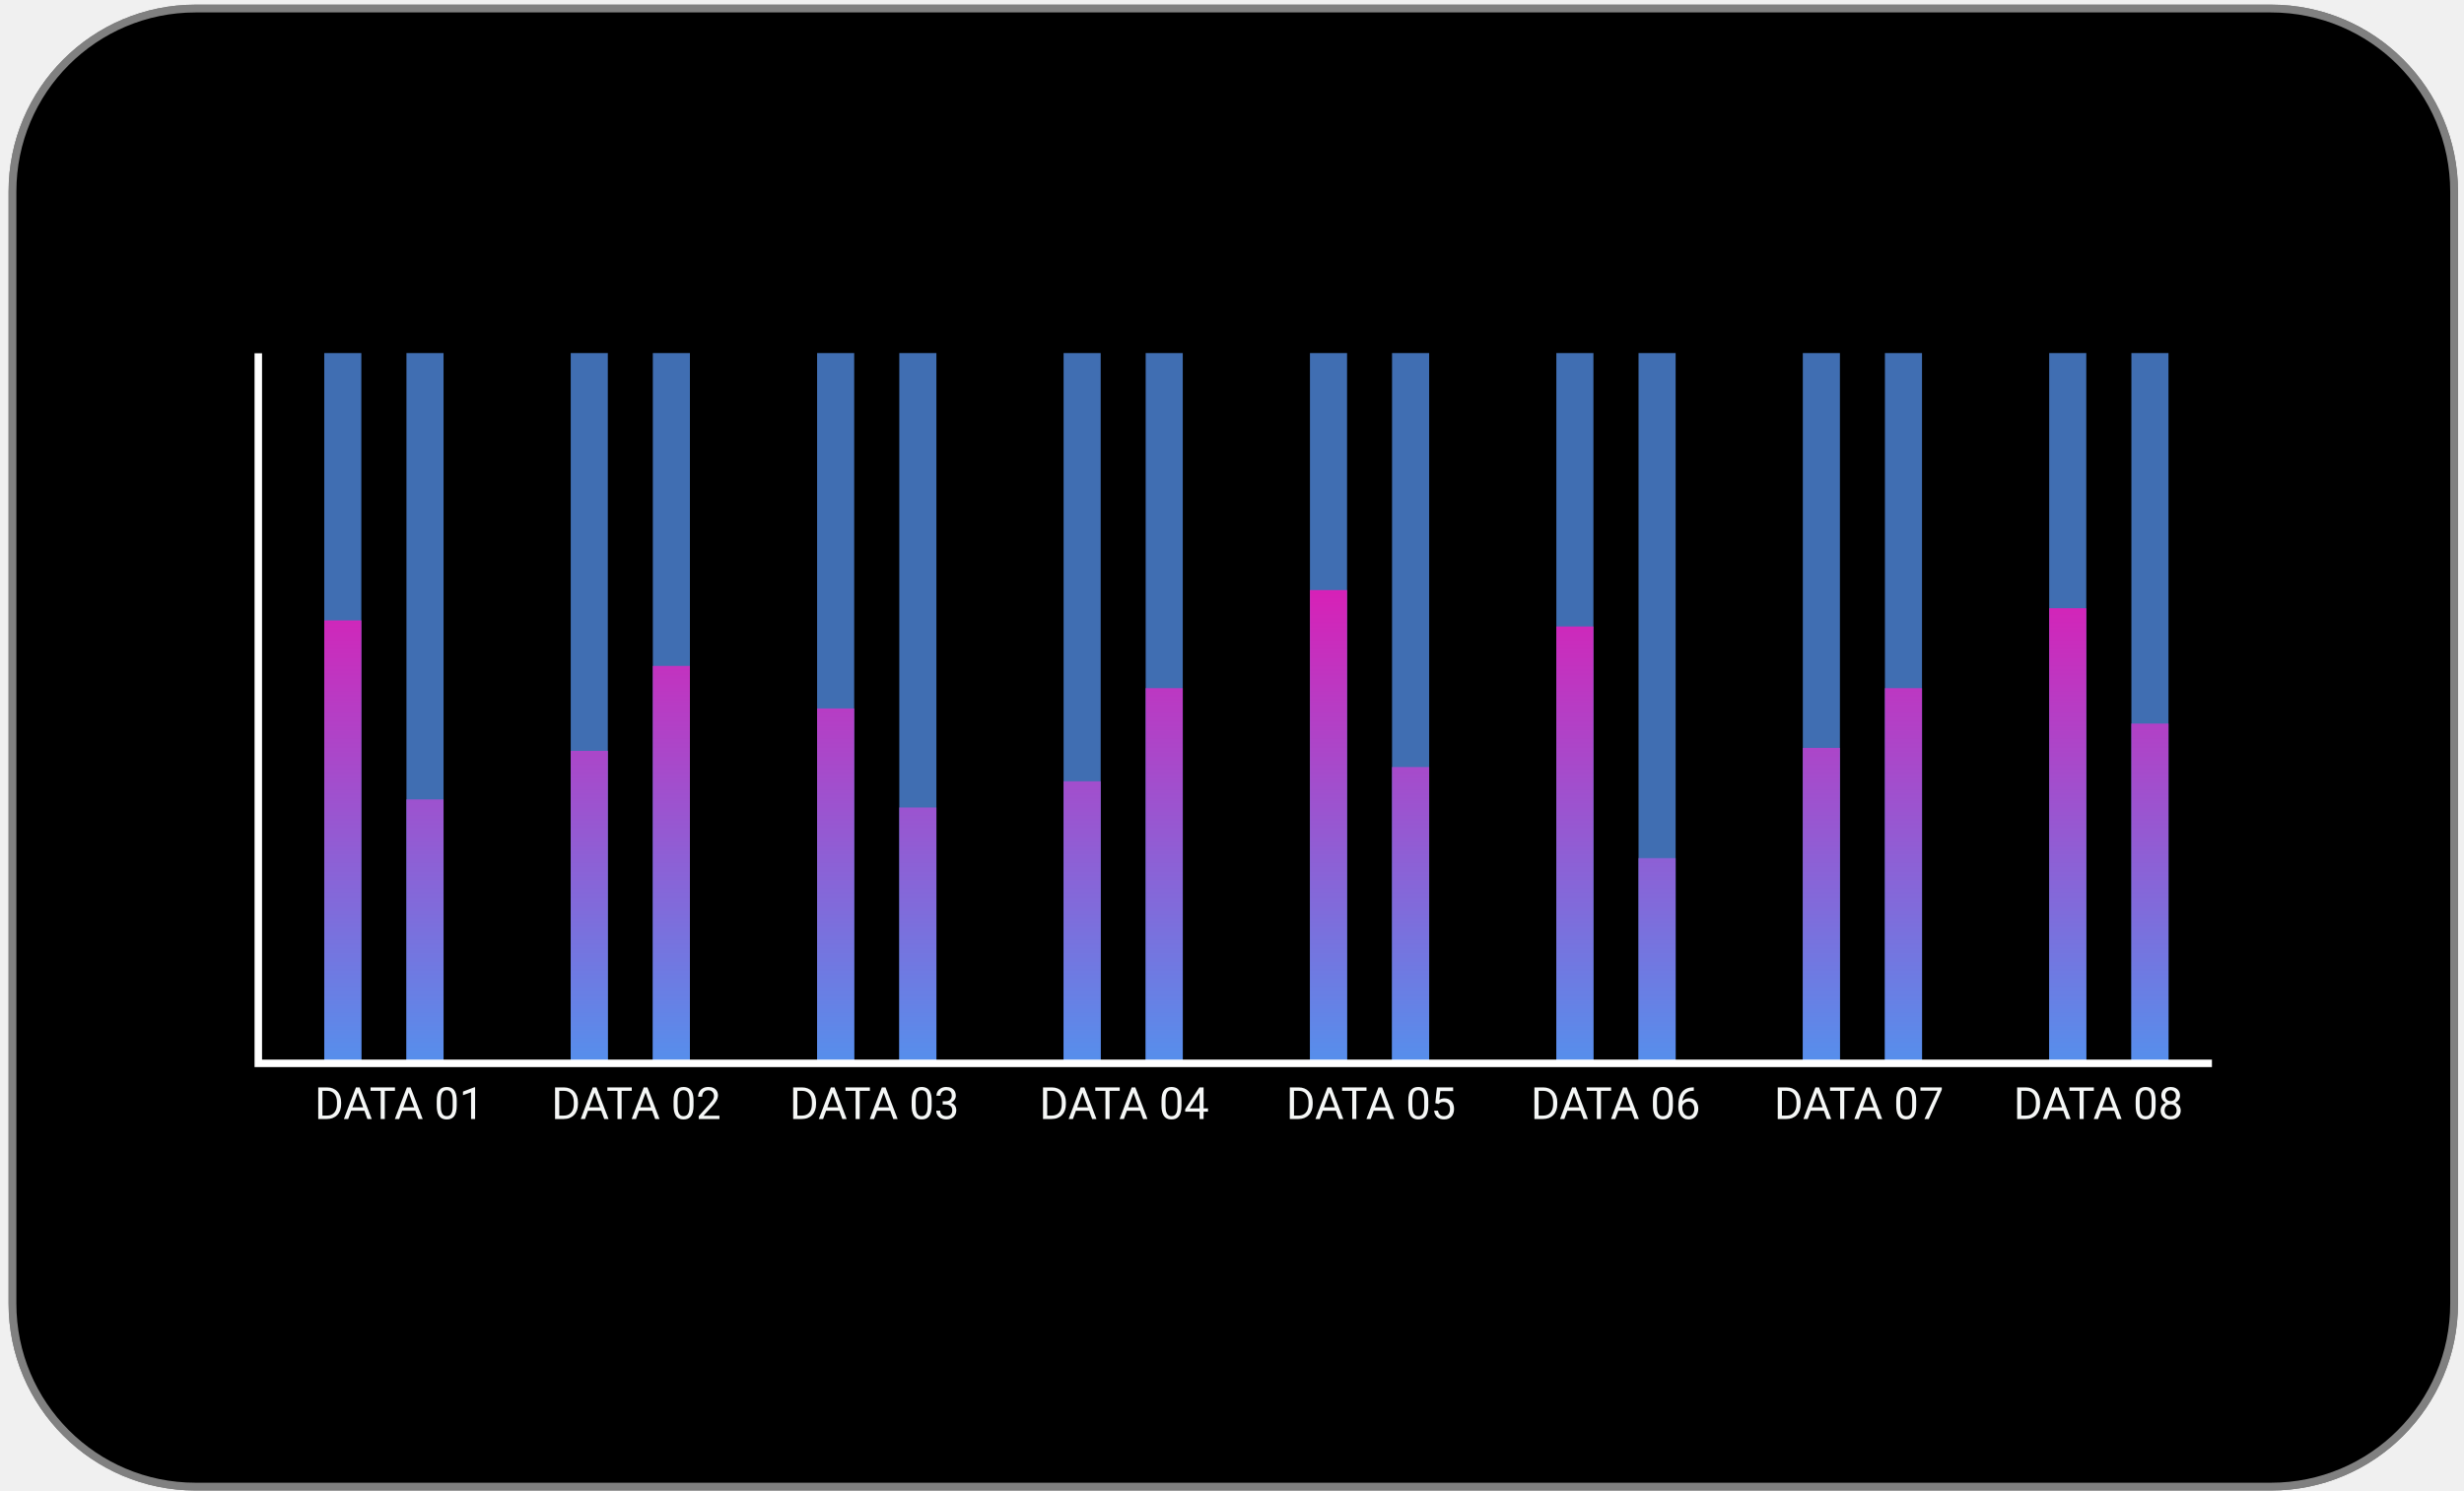
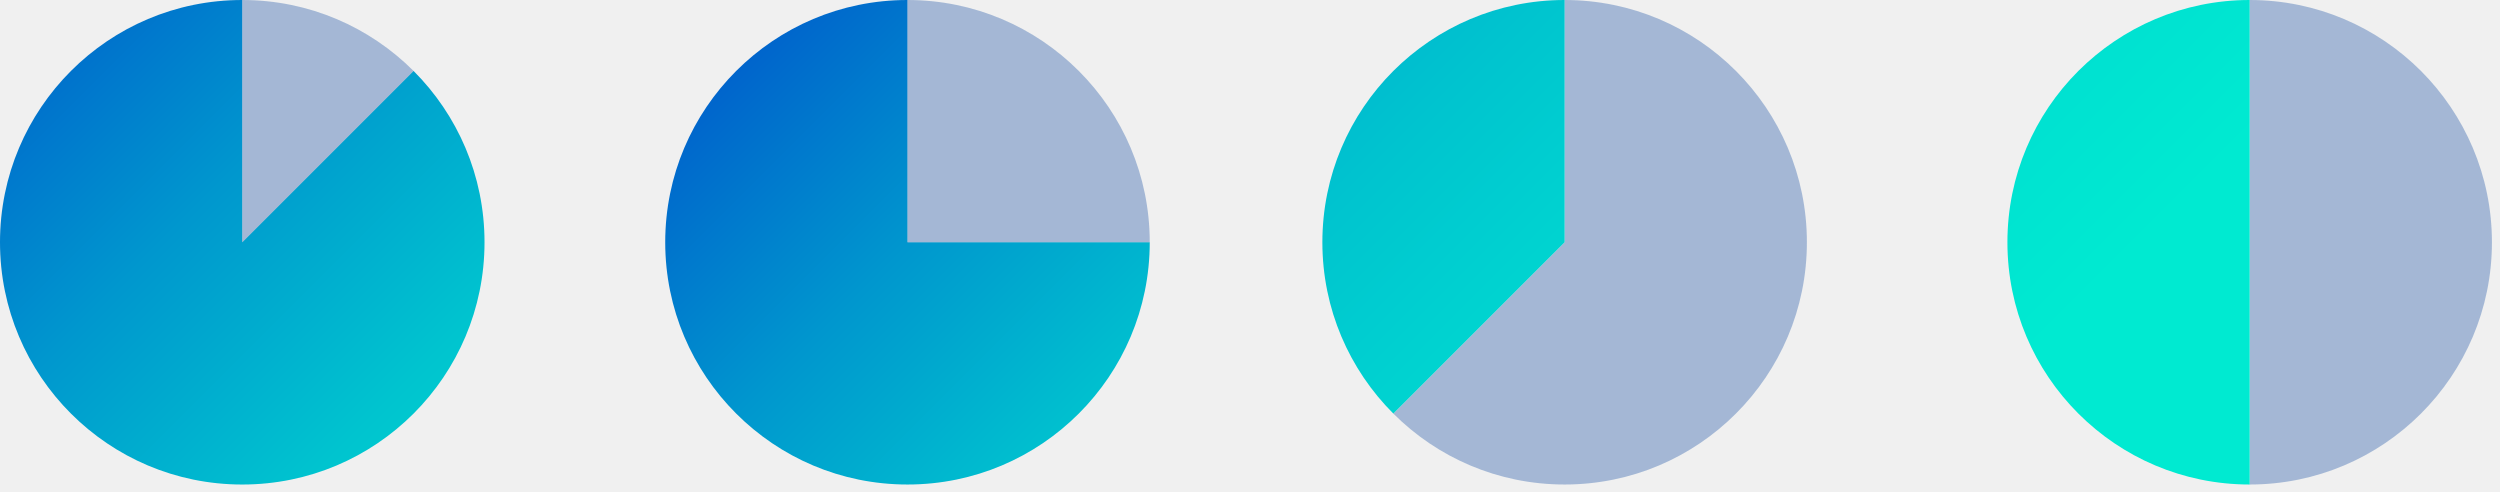
- <svg xmlns="http://www.w3.org/2000/svg" width="195" height="118" viewBox="0 0 195 118" fill="none">
-   <rect x="0.68" y="0.369" width="193.846" height="117.605" rx="14.795" fill="black" />
-   <rect x="0.988" y="0.677" width="193.229" height="116.989" rx="14.487" stroke="white" stroke-opacity="0.5" stroke-width="0.616" />
-   <path d="M28.597 27.946H25.661V84.096H28.597V27.946Z" fill="#406EB2" />
-   <path d="M35.102 27.946H32.166V84.096H35.102V27.946Z" fill="#406EB2" />
-   <path d="M48.103 27.946H45.167V84.096H48.103V27.946Z" fill="#406EB2" />
-   <path d="M54.6 27.946H51.664V84.096H54.6V27.946Z" fill="#406EB2" />
-   <path d="M67.601 27.946H64.665V84.096H67.601V27.946Z" fill="#406EB2" />
-   <path d="M74.106 27.946H71.17V84.096H74.106V27.946Z" fill="#406EB2" />
-   <path d="M87.108 27.946H84.172V84.096H87.108V27.946Z" fill="#406EB2" />
-   <path d="M93.604 27.946H90.668V84.096H93.604V27.946Z" fill="#406EB2" />
-   <path d="M106.606 27.946H103.67V84.096H106.606V27.946Z" fill="#406EB2" />
-   <path d="M113.102 27.946H110.166V84.096H113.102V27.946Z" fill="#406EB2" />
-   <path d="M126.104 27.946H123.168V84.096H126.104V27.946Z" fill="#406EB2" />
-   <path d="M132.609 27.946H129.673V84.096H132.609V27.946Z" fill="#406EB2" />
-   <path d="M145.61 27.946H142.674V84.096H145.61V27.946Z" fill="#406EB2" />
-   <path d="M152.107 27.946H149.171V84.096H152.107V27.946Z" fill="#406EB2" />
-   <path d="M165.108 27.946H162.172V84.096H165.108V27.946Z" fill="#406EB2" />
-   <path d="M171.613 27.946H168.677V84.096H171.613V27.946Z" fill="#406EB2" />
-   <path d="M28.597 49.106H25.661V84.104H28.597V49.106Z" fill="url(#paint0_linear_479_2677)" />
-   <path d="M35.102 63.276H32.166V84.096H35.102V63.276Z" fill="url(#paint1_linear_479_2677)" />
-   <path d="M48.103 59.431H45.167V84.096H48.103V59.431Z" fill="url(#paint2_linear_479_2677)" />
-   <path d="M54.6 52.708H51.664V84.096H54.6V52.708Z" fill="url(#paint3_linear_479_2677)" />
-   <path d="M67.601 56.074H64.665V84.104H67.601V56.074Z" fill="url(#paint4_linear_479_2677)" />
-   <path d="M74.106 63.916H71.17V84.096H74.106V63.916Z" fill="url(#paint5_linear_479_2677)" />
-   <path d="M87.108 61.84H84.172V84.104H87.108V61.84Z" fill="url(#paint6_linear_479_2677)" />
-   <path d="M93.604 54.468H90.668V84.096H93.604V54.468Z" fill="url(#paint7_linear_479_2677)" />
-   <path d="M106.606 46.706H103.67V84.104H106.606V46.706Z" fill="url(#paint8_linear_479_2677)" />
-   <path d="M113.102 60.713H110.166V84.096H113.102V60.713Z" fill="url(#paint9_linear_479_2677)" />
-   <path d="M126.104 49.585H123.168V84.096H126.104V49.585Z" fill="url(#paint10_linear_479_2677)" />
-   <path d="M132.609 67.923H129.673V84.096H132.609V67.923Z" fill="url(#paint11_linear_479_2677)" />
-   <path d="M145.61 59.196H142.674V84.104H145.61V59.196Z" fill="url(#paint12_linear_479_2677)" />
-   <path d="M152.107 54.468H149.171V84.096H152.107V54.468Z" fill="url(#paint13_linear_479_2677)" />
-   <path d="M165.108 48.141H162.172V84.096H165.108V48.141Z" fill="url(#paint14_linear_479_2677)" />
-   <path d="M171.613 57.274H168.677V84.104H171.613V57.274Z" fill="url(#paint15_linear_479_2677)" />
-   <path d="M175.052 84.461H20.145V27.962H20.738V83.869H175.052V84.461Z" fill="white" />
-   <path d="M25.863 88.57H25.341L25.345 88.3H25.863C26.042 88.3 26.191 88.263 26.31 88.189C26.429 88.113 26.518 88.008 26.578 87.873C26.639 87.736 26.669 87.577 26.669 87.395V87.242C26.669 87.099 26.652 86.972 26.617 86.861C26.583 86.749 26.533 86.654 26.466 86.578C26.4 86.5 26.318 86.441 26.222 86.401C26.127 86.361 26.018 86.341 25.894 86.341H25.331V86.069H25.894C26.058 86.069 26.207 86.097 26.343 86.152C26.478 86.206 26.594 86.284 26.691 86.387C26.79 86.489 26.865 86.612 26.918 86.758C26.971 86.902 26.997 87.065 26.997 87.246V87.395C26.997 87.576 26.971 87.739 26.918 87.885C26.865 88.029 26.789 88.152 26.689 88.254C26.591 88.356 26.472 88.434 26.332 88.489C26.194 88.543 26.037 88.57 25.863 88.57ZM25.518 86.069V88.57H25.186V86.069H25.518ZM28.383 86.291L27.555 88.57H27.217L28.17 86.069H28.388L28.383 86.291ZM29.077 88.57L28.247 86.291L28.242 86.069H28.46L29.417 88.57H29.077ZM29.034 87.644V87.916H27.629V87.644H29.034ZM30.453 86.069V88.57H30.126V86.069H30.453ZM31.257 86.069V86.341H29.324V86.069H31.257ZM32.416 86.291L31.588 88.57H31.25L32.203 86.069H32.421L32.416 86.291ZM33.11 88.57L32.28 86.291L32.275 86.069H32.493L33.45 88.57H33.11ZM33.067 87.644V87.916H31.662V87.644H33.067ZM36.145 87.12V87.502C36.145 87.707 36.127 87.88 36.09 88.02C36.053 88.161 36.001 88.275 35.932 88.361C35.863 88.446 35.78 88.509 35.683 88.548C35.587 88.585 35.478 88.604 35.357 88.604C35.26 88.604 35.172 88.592 35.09 88.568C35.009 88.544 34.936 88.506 34.87 88.453C34.806 88.4 34.751 88.33 34.706 88.244C34.66 88.158 34.625 88.054 34.601 87.931C34.577 87.809 34.565 87.665 34.565 87.502V87.12C34.565 86.915 34.583 86.744 34.62 86.605C34.657 86.467 34.711 86.356 34.779 86.272C34.848 86.187 34.931 86.126 35.027 86.09C35.124 86.053 35.233 86.035 35.353 86.035C35.45 86.035 35.54 86.047 35.621 86.071C35.703 86.094 35.777 86.131 35.841 86.183C35.905 86.233 35.959 86.3 36.004 86.385C36.05 86.469 36.085 86.571 36.109 86.693C36.133 86.814 36.145 86.957 36.145 87.12ZM35.825 87.553V87.067C35.825 86.955 35.819 86.856 35.805 86.772C35.792 86.686 35.773 86.612 35.748 86.552C35.723 86.491 35.691 86.442 35.652 86.404C35.614 86.366 35.57 86.339 35.52 86.322C35.471 86.303 35.415 86.294 35.353 86.294C35.278 86.294 35.211 86.308 35.152 86.337C35.094 86.365 35.044 86.409 35.005 86.469C34.965 86.53 34.936 86.61 34.915 86.708C34.895 86.807 34.884 86.926 34.884 87.067V87.553C34.884 87.665 34.891 87.764 34.903 87.85C34.917 87.936 34.937 88.011 34.963 88.074C34.99 88.135 35.022 88.186 35.059 88.227C35.097 88.267 35.141 88.296 35.19 88.316C35.24 88.334 35.296 88.343 35.357 88.343C35.434 88.343 35.503 88.329 35.561 88.299C35.619 88.269 35.668 88.222 35.707 88.16C35.747 88.095 35.777 88.014 35.796 87.914C35.816 87.813 35.825 87.693 35.825 87.553ZM37.598 86.055V88.57H37.28V86.452L36.64 86.686V86.399L37.548 86.055H37.598Z" fill="#F5F7F6" />
-   <path d="M44.605 88.57H44.083L44.087 88.3H44.605C44.784 88.3 44.933 88.263 45.052 88.189C45.171 88.113 45.26 88.008 45.32 87.873C45.38 87.736 45.411 87.577 45.411 87.395V87.242C45.411 87.099 45.394 86.972 45.359 86.861C45.325 86.749 45.275 86.654 45.208 86.578C45.142 86.5 45.06 86.441 44.964 86.401C44.869 86.361 44.76 86.341 44.636 86.341H44.073V86.069H44.636C44.8 86.069 44.949 86.097 45.084 86.152C45.219 86.206 45.336 86.284 45.433 86.387C45.532 86.489 45.607 86.612 45.66 86.758C45.712 86.902 45.739 87.065 45.739 87.246V87.395C45.739 87.576 45.712 87.739 45.66 87.885C45.607 88.029 45.531 88.152 45.431 88.254C45.333 88.356 45.214 88.434 45.074 88.489C44.936 88.543 44.779 88.57 44.605 88.57ZM44.26 86.069V88.57H43.928V86.069H44.26ZM47.125 86.291L46.297 88.57H45.959L46.912 86.069H47.13L47.125 86.291ZM47.819 88.57L46.989 86.291L46.984 86.069H47.202L48.159 88.57H47.819ZM47.776 87.644V87.916H46.371V87.644H47.776ZM49.195 86.069V88.57H48.868V86.069H49.195ZM49.998 86.069V86.341H48.066V86.069H49.998ZM51.158 86.291L50.33 88.57H49.992L50.945 86.069H51.163L51.158 86.291ZM51.852 88.57L51.022 86.291L51.017 86.069H51.235L52.192 88.57H51.852ZM51.809 87.644V87.916H50.404V87.644H51.809ZM54.887 87.12V87.502C54.887 87.707 54.869 87.88 54.832 88.02C54.795 88.161 54.743 88.275 54.674 88.361C54.605 88.446 54.522 88.509 54.425 88.548C54.329 88.585 54.22 88.604 54.099 88.604C54.002 88.604 53.914 88.592 53.832 88.568C53.751 88.544 53.678 88.506 53.612 88.453C53.548 88.4 53.493 88.33 53.447 88.244C53.402 88.158 53.367 88.054 53.343 87.931C53.319 87.809 53.307 87.665 53.307 87.502V87.12C53.307 86.915 53.325 86.744 53.362 86.605C53.399 86.467 53.453 86.356 53.521 86.272C53.59 86.187 53.672 86.126 53.769 86.09C53.866 86.053 53.975 86.035 54.095 86.035C54.192 86.035 54.282 86.047 54.363 86.071C54.446 86.094 54.519 86.131 54.583 86.183C54.647 86.233 54.701 86.3 54.746 86.385C54.792 86.469 54.827 86.571 54.851 86.693C54.875 86.814 54.887 86.957 54.887 87.12ZM54.567 87.553V87.067C54.567 86.955 54.561 86.856 54.547 86.772C54.534 86.686 54.515 86.612 54.49 86.552C54.465 86.491 54.433 86.442 54.394 86.404C54.356 86.366 54.312 86.339 54.262 86.322C54.212 86.303 54.157 86.294 54.095 86.294C54.02 86.294 53.953 86.308 53.894 86.337C53.836 86.365 53.786 86.409 53.746 86.469C53.708 86.53 53.678 86.61 53.657 86.708C53.636 86.807 53.626 86.926 53.626 87.067V87.553C53.626 87.665 53.633 87.764 53.645 87.85C53.659 87.936 53.679 88.011 53.705 88.074C53.731 88.135 53.764 88.186 53.801 88.227C53.839 88.267 53.883 88.296 53.932 88.316C53.982 88.334 54.038 88.343 54.099 88.343C54.176 88.343 54.245 88.329 54.303 88.299C54.361 88.269 54.41 88.222 54.449 88.16C54.489 88.095 54.519 88.014 54.538 87.914C54.558 87.813 54.567 87.693 54.567 87.553ZM56.934 88.309V88.57H55.297V88.342L56.117 87.43C56.218 87.317 56.295 87.222 56.35 87.144C56.406 87.065 56.445 86.995 56.467 86.933C56.49 86.87 56.502 86.806 56.502 86.741C56.502 86.658 56.484 86.584 56.45 86.517C56.417 86.45 56.367 86.396 56.302 86.356C56.237 86.316 56.158 86.296 56.065 86.296C55.954 86.296 55.861 86.318 55.787 86.361C55.714 86.404 55.659 86.463 55.622 86.54C55.585 86.617 55.567 86.705 55.567 86.804H55.249C55.249 86.663 55.28 86.535 55.342 86.418C55.404 86.301 55.495 86.208 55.617 86.14C55.738 86.07 55.888 86.035 56.065 86.035C56.223 86.035 56.358 86.063 56.471 86.119C56.583 86.174 56.669 86.252 56.728 86.353C56.789 86.452 56.819 86.569 56.819 86.703C56.819 86.776 56.807 86.851 56.781 86.926C56.757 87.001 56.724 87.075 56.68 87.15C56.638 87.224 56.588 87.297 56.531 87.369C56.475 87.442 56.414 87.513 56.35 87.582L55.681 88.309H56.934Z" fill="#F5F7F6" />
-   <path d="M63.449 88.57H62.927L62.93 88.3H63.449C63.628 88.3 63.776 88.263 63.895 88.189C64.015 88.113 64.104 88.008 64.163 87.873C64.224 87.736 64.254 87.577 64.254 87.395V87.242C64.254 87.099 64.237 86.972 64.203 86.861C64.169 86.749 64.118 86.654 64.052 86.578C63.985 86.5 63.904 86.441 63.808 86.401C63.713 86.361 63.603 86.341 63.48 86.341H62.916V86.069H63.48C63.644 86.069 63.793 86.097 63.928 86.152C64.063 86.206 64.18 86.284 64.277 86.387C64.375 86.489 64.451 86.612 64.504 86.758C64.556 86.902 64.583 87.065 64.583 87.246V87.395C64.583 87.576 64.556 87.739 64.504 87.885C64.451 88.029 64.375 88.152 64.275 88.254C64.177 88.356 64.058 88.434 63.918 88.489C63.779 88.543 63.623 88.57 63.449 88.57ZM63.104 86.069V88.57H62.772V86.069H63.104ZM65.969 86.291L65.141 88.57H64.802L65.756 86.069H65.974L65.969 86.291ZM66.663 88.57L65.833 86.291L65.828 86.069H66.046L67.003 88.57H66.663ZM66.62 87.644V87.916H65.215V87.644H66.62ZM68.038 86.069V88.57H67.712V86.069H68.038ZM68.842 86.069V86.341H66.91V86.069H68.842ZM70.002 86.291L69.174 88.57H68.835L69.789 86.069H70.007L70.002 86.291ZM70.696 88.57L69.866 86.291L69.861 86.069H70.079L71.036 88.57H70.696ZM70.653 87.644V87.916H69.248V87.644H70.653ZM73.731 87.12V87.502C73.731 87.707 73.712 87.88 73.676 88.02C73.639 88.161 73.586 88.275 73.518 88.361C73.449 88.446 73.366 88.509 73.269 88.548C73.172 88.585 73.064 88.604 72.942 88.604C72.846 88.604 72.757 88.592 72.676 88.568C72.595 88.544 72.522 88.506 72.456 88.453C72.392 88.4 72.337 88.33 72.291 88.244C72.246 88.158 72.211 88.054 72.186 87.931C72.162 87.809 72.15 87.665 72.15 87.502V87.12C72.15 86.915 72.169 86.744 72.205 86.605C72.243 86.467 72.296 86.356 72.365 86.272C72.434 86.187 72.516 86.126 72.612 86.09C72.71 86.053 72.819 86.035 72.939 86.035C73.036 86.035 73.126 86.047 73.207 86.071C73.289 86.094 73.362 86.131 73.427 86.183C73.491 86.233 73.545 86.3 73.59 86.385C73.636 86.469 73.671 86.571 73.695 86.693C73.719 86.814 73.731 86.957 73.731 87.12ZM73.411 87.553V87.067C73.411 86.955 73.404 86.856 73.391 86.772C73.378 86.686 73.359 86.612 73.334 86.552C73.309 86.491 73.277 86.442 73.238 86.404C73.2 86.366 73.156 86.339 73.105 86.322C73.056 86.303 73.001 86.294 72.939 86.294C72.863 86.294 72.796 86.308 72.738 86.337C72.68 86.365 72.63 86.409 72.59 86.469C72.551 86.53 72.522 86.61 72.501 86.708C72.48 86.807 72.47 86.926 72.47 87.067V87.553C72.47 87.665 72.476 87.764 72.489 87.85C72.503 87.936 72.523 88.011 72.549 88.074C72.575 88.135 72.607 88.186 72.645 88.227C72.683 88.267 72.726 88.296 72.776 88.316C72.826 88.334 72.882 88.343 72.942 88.343C73.02 88.343 73.088 88.329 73.147 88.299C73.205 88.269 73.254 88.222 73.293 88.16C73.333 88.095 73.362 88.014 73.382 87.914C73.401 87.813 73.411 87.693 73.411 87.553ZM74.603 87.163H74.83C74.941 87.163 75.033 87.145 75.105 87.108C75.178 87.071 75.232 87.02 75.268 86.956C75.305 86.89 75.323 86.817 75.323 86.736C75.323 86.639 75.307 86.559 75.275 86.493C75.243 86.428 75.195 86.379 75.13 86.346C75.066 86.312 74.985 86.296 74.887 86.296C74.797 86.296 74.718 86.314 74.65 86.349C74.582 86.383 74.529 86.433 74.49 86.497C74.452 86.561 74.433 86.637 74.433 86.724H74.115C74.115 86.597 74.147 86.481 74.212 86.377C74.276 86.272 74.366 86.189 74.481 86.128C74.598 86.066 74.733 86.035 74.887 86.035C75.038 86.035 75.17 86.062 75.283 86.116C75.397 86.168 75.485 86.247 75.548 86.353C75.611 86.457 75.642 86.587 75.642 86.743C75.642 86.805 75.627 86.873 75.598 86.945C75.569 87.016 75.524 87.083 75.462 87.144C75.401 87.206 75.322 87.257 75.225 87.297C75.128 87.336 75.011 87.356 74.875 87.356H74.603V87.163ZM74.603 87.424V87.234H74.875C75.034 87.234 75.165 87.253 75.27 87.29C75.374 87.328 75.456 87.379 75.515 87.442C75.576 87.505 75.618 87.574 75.642 87.649C75.668 87.724 75.68 87.798 75.68 87.873C75.68 87.99 75.66 88.093 75.62 88.184C75.581 88.274 75.526 88.351 75.453 88.414C75.382 88.477 75.299 88.524 75.203 88.556C75.106 88.588 75.002 88.604 74.888 88.604C74.78 88.604 74.677 88.589 74.581 88.558C74.486 88.527 74.402 88.483 74.328 88.424C74.255 88.365 74.198 88.292 74.157 88.206C74.115 88.119 74.095 88.02 74.095 87.909H74.413C74.413 87.996 74.431 88.072 74.469 88.137C74.508 88.203 74.563 88.254 74.634 88.29C74.706 88.326 74.791 88.343 74.888 88.343C74.986 88.343 75.069 88.327 75.139 88.293C75.21 88.259 75.264 88.208 75.302 88.139C75.341 88.07 75.361 87.984 75.361 87.88C75.361 87.775 75.339 87.69 75.295 87.624C75.252 87.556 75.19 87.506 75.11 87.474C75.031 87.441 74.938 87.424 74.83 87.424H74.603Z" fill="#F5F7F6" />
-   <path d="M83.22 88.57H82.698L82.702 88.3H83.22C83.399 88.3 83.548 88.263 83.667 88.189C83.786 88.113 83.875 88.008 83.935 87.873C83.996 87.736 84.026 87.577 84.026 87.395V87.242C84.026 87.099 84.009 86.972 83.975 86.861C83.94 86.749 83.89 86.654 83.823 86.578C83.757 86.5 83.676 86.441 83.579 86.401C83.484 86.361 83.375 86.341 83.251 86.341H82.688V86.069H83.251C83.415 86.069 83.564 86.097 83.7 86.152C83.835 86.206 83.951 86.284 84.048 86.387C84.147 86.489 84.222 86.612 84.275 86.758C84.328 86.902 84.354 87.065 84.354 87.246V87.395C84.354 87.576 84.328 87.739 84.275 87.885C84.222 88.029 84.146 88.152 84.047 88.254C83.948 88.356 83.829 88.434 83.689 88.489C83.551 88.543 83.394 88.57 83.22 88.57ZM82.875 86.069V88.57H82.544V86.069H82.875ZM85.74 86.291L84.912 88.57H84.574L85.527 86.069H85.745L85.74 86.291ZM86.434 88.57L85.605 86.291L85.599 86.069H85.817L86.774 88.57H86.434ZM86.391 87.644V87.916H84.986V87.644H86.391ZM87.81 86.069V88.57H87.484V86.069H87.81ZM88.614 86.069V86.341H86.681V86.069H88.614ZM89.773 86.291L88.945 88.57H88.607L89.56 86.069H89.778L89.773 86.291ZM90.467 88.57L89.638 86.291L89.632 86.069H89.85L90.807 88.57H90.467ZM90.424 87.644V87.916H89.019V87.644H90.424ZM93.502 87.12V87.502C93.502 87.707 93.484 87.88 93.447 88.02C93.41 88.161 93.358 88.275 93.289 88.361C93.221 88.446 93.137 88.509 93.04 88.548C92.944 88.585 92.835 88.604 92.714 88.604C92.618 88.604 92.529 88.592 92.448 88.568C92.366 88.544 92.293 88.506 92.228 88.453C92.163 88.4 92.109 88.33 92.063 88.244C92.017 88.158 91.982 88.054 91.958 87.931C91.934 87.809 91.922 87.665 91.922 87.502V87.12C91.922 86.915 91.94 86.744 91.977 86.605C92.015 86.467 92.068 86.356 92.137 86.272C92.205 86.187 92.288 86.126 92.384 86.09C92.481 86.053 92.59 86.035 92.71 86.035C92.808 86.035 92.897 86.047 92.978 86.071C93.061 86.094 93.134 86.131 93.198 86.183C93.262 86.233 93.317 86.3 93.361 86.385C93.407 86.469 93.442 86.571 93.466 86.693C93.49 86.814 93.502 86.957 93.502 87.12ZM93.183 87.553V87.067C93.183 86.955 93.176 86.856 93.162 86.772C93.15 86.686 93.131 86.612 93.105 86.552C93.08 86.491 93.048 86.442 93.009 86.404C92.971 86.366 92.927 86.339 92.877 86.322C92.828 86.303 92.772 86.294 92.71 86.294C92.635 86.294 92.568 86.308 92.509 86.337C92.451 86.365 92.402 86.409 92.362 86.469C92.323 86.53 92.293 86.61 92.272 86.708C92.252 86.807 92.241 86.926 92.241 87.067V87.553C92.241 87.665 92.248 87.764 92.26 87.85C92.274 87.936 92.294 88.011 92.32 88.074C92.347 88.135 92.379 88.186 92.417 88.227C92.454 88.267 92.498 88.296 92.547 88.316C92.597 88.334 92.653 88.343 92.714 88.343C92.792 88.343 92.86 88.329 92.918 88.299C92.977 88.269 93.025 88.222 93.064 88.16C93.104 88.095 93.134 88.014 93.153 87.914C93.173 87.813 93.183 87.693 93.183 87.553ZM95.601 87.728V87.99H93.794V87.802L94.914 86.069H95.173L94.895 86.571L94.155 87.728H95.601ZM95.252 86.069V88.57H94.935V86.069H95.252Z" fill="#F5F7F6" />
-   <path d="M102.752 88.57H102.23L102.233 88.3H102.752C102.931 88.3 103.079 88.263 103.199 88.189C103.318 88.113 103.407 88.008 103.466 87.873C103.527 87.736 103.558 87.577 103.558 87.395V87.242C103.558 87.099 103.54 86.972 103.506 86.861C103.472 86.749 103.421 86.654 103.355 86.578C103.288 86.5 103.207 86.441 103.111 86.401C103.016 86.361 102.907 86.341 102.783 86.341H102.219V86.069H102.783C102.947 86.069 103.096 86.097 103.231 86.152C103.366 86.206 103.482 86.284 103.58 86.387C103.678 86.489 103.754 86.612 103.807 86.758C103.859 86.902 103.886 87.065 103.886 87.246V87.395C103.886 87.576 103.859 87.739 103.807 87.885C103.754 88.029 103.678 88.152 103.578 88.254C103.48 88.356 103.361 88.434 103.221 88.489C103.082 88.543 102.926 88.57 102.752 88.57ZM102.407 86.069V88.57H102.075V86.069H102.407ZM105.272 86.291L104.444 88.57H104.105L105.059 86.069H105.277L105.272 86.291ZM105.966 88.57L105.136 86.291L105.131 86.069H105.349L106.306 88.57H105.966ZM105.923 87.644V87.916H104.518V87.644H105.923ZM107.341 86.069V88.57H107.015V86.069H107.341ZM108.145 86.069V86.341H106.213V86.069H108.145ZM109.305 86.291L108.477 88.57H108.138L109.092 86.069H109.31L109.305 86.291ZM109.999 88.57L109.169 86.291L109.164 86.069H109.382L110.339 88.57H109.999ZM109.956 87.644V87.916H108.551V87.644H109.956ZM113.034 87.12V87.502C113.034 87.707 113.015 87.88 112.979 88.02C112.942 88.161 112.889 88.275 112.821 88.361C112.752 88.446 112.669 88.509 112.572 88.548C112.475 88.585 112.367 88.604 112.245 88.604C112.149 88.604 112.06 88.592 111.979 88.568C111.898 88.544 111.824 88.506 111.759 88.453C111.695 88.4 111.64 88.33 111.594 88.244C111.548 88.158 111.514 88.054 111.489 87.931C111.465 87.809 111.453 87.665 111.453 87.502V87.12C111.453 86.915 111.472 86.744 111.508 86.605C111.546 86.467 111.599 86.356 111.668 86.272C111.737 86.187 111.819 86.126 111.915 86.09C112.013 86.053 112.122 86.035 112.242 86.035C112.339 86.035 112.428 86.047 112.51 86.071C112.592 86.094 112.665 86.131 112.73 86.183C112.794 86.233 112.848 86.3 112.893 86.385C112.939 86.469 112.974 86.571 112.998 86.693C113.022 86.814 113.034 86.957 113.034 87.12ZM112.714 87.553V87.067C112.714 86.955 112.707 86.856 112.694 86.772C112.681 86.686 112.662 86.612 112.637 86.552C112.612 86.491 112.58 86.442 112.541 86.404C112.503 86.366 112.459 86.339 112.408 86.322C112.359 86.303 112.304 86.294 112.242 86.294C112.166 86.294 112.099 86.308 112.041 86.337C111.982 86.365 111.933 86.409 111.893 86.469C111.854 86.53 111.824 86.61 111.804 86.708C111.783 86.807 111.773 86.926 111.773 87.067V87.553C111.773 87.665 111.779 87.764 111.792 87.85C111.806 87.936 111.826 88.011 111.852 88.074C111.878 88.135 111.91 88.186 111.948 88.227C111.986 88.267 112.029 88.296 112.079 88.316C112.129 88.334 112.185 88.343 112.245 88.343C112.323 88.343 112.391 88.329 112.45 88.299C112.508 88.269 112.557 88.222 112.596 88.16C112.636 88.095 112.665 88.014 112.685 87.914C112.704 87.813 112.714 87.693 112.714 87.553ZM113.844 87.38L113.59 87.314L113.716 86.069H114.999V86.363H113.985L113.91 87.043C113.955 87.017 114.013 86.992 114.083 86.969C114.154 86.946 114.235 86.935 114.327 86.935C114.443 86.935 114.546 86.955 114.638 86.995C114.73 87.034 114.807 87.09 114.871 87.163C114.937 87.237 114.987 87.325 115.021 87.428C115.055 87.531 115.072 87.646 115.072 87.773C115.072 87.893 115.056 88.004 115.023 88.105C114.991 88.205 114.942 88.293 114.877 88.369C114.811 88.444 114.729 88.501 114.629 88.543C114.531 88.584 114.415 88.604 114.281 88.604C114.18 88.604 114.084 88.591 113.994 88.563C113.904 88.535 113.824 88.492 113.753 88.434C113.683 88.376 113.626 88.304 113.582 88.218C113.538 88.131 113.511 88.029 113.499 87.912H113.801C113.815 88.006 113.843 88.085 113.884 88.149C113.925 88.213 113.979 88.262 114.045 88.295C114.113 88.327 114.191 88.343 114.281 88.343C114.356 88.343 114.423 88.33 114.482 88.304C114.54 88.278 114.589 88.24 114.629 88.191C114.669 88.141 114.7 88.082 114.72 88.012C114.742 87.942 114.753 87.864 114.753 87.776C114.753 87.698 114.742 87.624 114.72 87.557C114.699 87.489 114.666 87.43 114.622 87.38C114.58 87.329 114.528 87.29 114.466 87.263C114.404 87.234 114.333 87.22 114.253 87.22C114.147 87.22 114.066 87.234 114.011 87.263C113.957 87.292 113.902 87.331 113.844 87.38Z" fill="#F5F7F6" />
-   <path d="M122.11 88.57H121.588L121.591 88.3H122.11C122.288 88.3 122.437 88.263 122.556 88.189C122.676 88.113 122.765 88.008 122.824 87.873C122.885 87.736 122.915 87.577 122.915 87.395V87.242C122.915 87.099 122.898 86.972 122.864 86.861C122.83 86.749 122.779 86.654 122.713 86.578C122.646 86.5 122.565 86.441 122.469 86.401C122.374 86.361 122.264 86.341 122.141 86.341H121.577V86.069H122.141C122.305 86.069 122.454 86.097 122.589 86.152C122.724 86.206 122.84 86.284 122.938 86.387C123.036 86.489 123.112 86.612 123.164 86.758C123.217 86.902 123.243 87.065 123.243 87.246V87.395C123.243 87.576 123.217 87.739 123.164 87.885C123.112 88.029 123.036 88.152 122.936 88.254C122.838 88.356 122.718 88.434 122.579 88.489C122.44 88.543 122.284 88.57 122.11 88.57ZM121.765 86.069V88.57H121.433V86.069H121.765ZM124.63 86.291L123.802 88.57H123.463L124.417 86.069H124.635L124.63 86.291ZM125.324 88.57L124.494 86.291L124.489 86.069H124.707L125.664 88.57H125.324ZM125.281 87.644V87.916H123.876V87.644H125.281ZM126.699 86.069V88.57H126.373V86.069H126.699ZM127.503 86.069V86.341H125.571V86.069H127.503ZM128.663 86.291L127.835 88.57H127.496L128.45 86.069H128.668L128.663 86.291ZM129.357 88.57L128.527 86.291L128.522 86.069H128.74L129.697 88.57H129.357ZM129.314 87.644V87.916H127.909V87.644H129.314ZM132.392 87.12V87.502C132.392 87.707 132.373 87.88 132.337 88.02C132.3 88.161 132.247 88.275 132.179 88.361C132.11 88.446 132.027 88.509 131.93 88.548C131.833 88.585 131.725 88.604 131.603 88.604C131.507 88.604 131.418 88.592 131.337 88.568C131.256 88.544 131.182 88.506 131.117 88.453C131.053 88.4 130.998 88.33 130.952 88.244C130.906 88.158 130.871 88.054 130.847 87.931C130.823 87.809 130.811 87.665 130.811 87.502V87.12C130.811 86.915 130.83 86.744 130.866 86.605C130.904 86.467 130.957 86.356 131.026 86.272C131.095 86.187 131.177 86.126 131.273 86.09C131.371 86.053 131.479 86.035 131.6 86.035C131.697 86.035 131.786 86.047 131.868 86.071C131.95 86.094 132.023 86.131 132.088 86.183C132.152 86.233 132.206 86.3 132.251 86.385C132.297 86.469 132.331 86.571 132.355 86.693C132.38 86.814 132.392 86.957 132.392 87.12ZM132.072 87.553V87.067C132.072 86.955 132.065 86.856 132.051 86.772C132.039 86.686 132.02 86.612 131.995 86.552C131.97 86.491 131.938 86.442 131.899 86.404C131.861 86.366 131.817 86.339 131.766 86.322C131.717 86.303 131.662 86.294 131.6 86.294C131.524 86.294 131.457 86.308 131.399 86.337C131.34 86.365 131.291 86.409 131.251 86.469C131.212 86.53 131.182 86.61 131.162 86.708C131.141 86.807 131.131 86.926 131.131 87.067V87.553C131.131 87.665 131.137 87.764 131.15 87.85C131.163 87.936 131.183 88.011 131.21 88.074C131.236 88.135 131.268 88.186 131.306 88.227C131.344 88.267 131.387 88.296 131.437 88.316C131.487 88.334 131.542 88.343 131.603 88.343C131.681 88.343 131.749 88.329 131.808 88.299C131.866 88.269 131.915 88.222 131.954 88.16C131.994 88.095 132.023 88.014 132.043 87.914C132.062 87.813 132.072 87.693 132.072 87.553ZM134.02 86.066H134.047V86.335H134.02C133.852 86.335 133.711 86.363 133.597 86.418C133.484 86.472 133.394 86.544 133.328 86.636C133.261 86.727 133.213 86.828 133.183 86.942C133.155 87.055 133.14 87.17 133.14 87.287V87.655C133.14 87.766 133.154 87.864 133.18 87.95C133.206 88.035 133.242 88.106 133.288 88.165C133.334 88.223 133.385 88.267 133.443 88.297C133.501 88.327 133.562 88.342 133.625 88.342C133.698 88.342 133.763 88.328 133.821 88.3C133.878 88.272 133.926 88.232 133.965 88.182C134.005 88.13 134.035 88.07 134.056 88C134.077 87.93 134.087 87.853 134.087 87.77C134.087 87.695 134.078 87.624 134.059 87.555C134.041 87.485 134.013 87.423 133.975 87.369C133.937 87.314 133.89 87.272 133.833 87.241C133.777 87.209 133.71 87.192 133.632 87.192C133.544 87.192 133.461 87.214 133.384 87.258C133.309 87.3 133.246 87.356 133.197 87.426C133.149 87.495 133.122 87.57 133.115 87.651L132.946 87.649C132.962 87.521 132.992 87.412 133.036 87.321C133.08 87.23 133.135 87.155 133.201 87.098C133.267 87.04 133.341 86.997 133.422 86.971C133.505 86.944 133.592 86.93 133.683 86.93C133.808 86.93 133.916 86.953 134.006 87C134.097 87.047 134.171 87.11 134.229 87.189C134.288 87.267 134.331 87.355 134.358 87.454C134.387 87.551 134.401 87.651 134.401 87.754C134.401 87.872 134.385 87.983 134.351 88.086C134.318 88.189 134.268 88.279 134.202 88.357C134.137 88.435 134.056 88.496 133.96 88.539C133.864 88.583 133.752 88.604 133.625 88.604C133.49 88.604 133.372 88.577 133.271 88.522C133.17 88.466 133.087 88.391 133.02 88.299C132.954 88.206 132.904 88.103 132.871 87.99C132.838 87.876 132.821 87.761 132.821 87.644V87.495C132.821 87.319 132.839 87.146 132.874 86.976C132.91 86.807 132.971 86.653 133.058 86.516C133.146 86.378 133.268 86.269 133.424 86.188C133.58 86.106 133.778 86.066 134.02 86.066Z" fill="#F5F7F6" />
-   <path d="M141.366 88.57H140.844L140.848 88.3H141.366C141.545 88.3 141.694 88.263 141.813 88.189C141.932 88.113 142.021 88.008 142.081 87.873C142.142 87.736 142.172 87.577 142.172 87.395V87.242C142.172 87.099 142.155 86.972 142.12 86.861C142.086 86.749 142.036 86.654 141.969 86.578C141.903 86.5 141.822 86.441 141.725 86.401C141.63 86.361 141.521 86.341 141.397 86.341H140.834V86.069H141.397C141.561 86.069 141.711 86.097 141.846 86.152C141.981 86.206 142.097 86.284 142.194 86.387C142.293 86.489 142.368 86.612 142.421 86.758C142.474 86.902 142.5 87.065 142.5 87.246V87.395C142.5 87.576 142.474 87.739 142.421 87.885C142.368 88.029 142.292 88.152 142.193 88.254C142.094 88.356 141.975 88.434 141.835 88.489C141.697 88.543 141.54 88.57 141.366 88.57ZM141.021 86.069V88.57H140.69V86.069H141.021ZM143.886 86.291L143.058 88.57H142.72L143.673 86.069H143.891L143.886 86.291ZM144.58 88.57L143.751 86.291L143.745 86.069H143.963L144.92 88.57H144.58ZM144.537 87.644V87.916H143.132V87.644H144.537ZM145.956 86.069V88.57H145.63V86.069H145.956ZM146.76 86.069V86.341H144.827V86.069H146.76ZM147.919 86.291L147.091 88.57H146.753L147.706 86.069H147.924L147.919 86.291ZM148.613 88.57L147.783 86.291L147.778 86.069H147.996L148.953 88.57H148.613ZM148.57 87.644V87.916H147.165V87.644H148.57ZM151.648 87.12V87.502C151.648 87.707 151.63 87.88 151.593 88.02C151.557 88.161 151.504 88.275 151.435 88.361C151.366 88.446 151.283 88.509 151.186 88.548C151.09 88.585 150.981 88.604 150.86 88.604C150.764 88.604 150.675 88.592 150.594 88.568C150.512 88.544 150.439 88.506 150.374 88.453C150.31 88.4 150.255 88.33 150.209 88.244C150.163 88.158 150.128 88.054 150.104 87.931C150.08 87.809 150.068 87.665 150.068 87.502V87.12C150.068 86.915 150.086 86.744 150.123 86.605C150.161 86.467 150.214 86.356 150.283 86.272C150.351 86.187 150.434 86.126 150.53 86.09C150.627 86.053 150.736 86.035 150.856 86.035C150.954 86.035 151.043 86.047 151.124 86.071C151.207 86.094 151.28 86.131 151.344 86.183C151.408 86.233 151.463 86.3 151.507 86.385C151.553 86.469 151.588 86.571 151.612 86.693C151.636 86.814 151.648 86.957 151.648 87.12ZM151.329 87.553V87.067C151.329 86.955 151.322 86.856 151.308 86.772C151.295 86.686 151.277 86.612 151.251 86.552C151.226 86.491 151.194 86.442 151.155 86.404C151.117 86.366 151.073 86.339 151.023 86.322C150.974 86.303 150.918 86.294 150.856 86.294C150.781 86.294 150.714 86.308 150.655 86.337C150.597 86.365 150.548 86.409 150.508 86.469C150.469 86.53 150.439 86.61 150.418 86.708C150.398 86.807 150.387 86.926 150.387 87.067V87.553C150.387 87.665 150.394 87.764 150.406 87.85C150.42 87.936 150.44 88.011 150.466 88.074C150.493 88.135 150.525 88.186 150.563 88.227C150.6 88.267 150.644 88.296 150.693 88.316C150.744 88.334 150.799 88.343 150.86 88.343C150.938 88.343 151.006 88.329 151.064 88.299C151.123 88.269 151.171 88.222 151.21 88.16C151.25 88.095 151.28 88.014 151.299 87.914C151.319 87.813 151.329 87.693 151.329 87.553ZM153.673 86.069V86.248L152.637 88.57H152.303L153.337 86.33H151.983V86.069H153.673Z" fill="#F5F7F6" />
-   <path d="M160.313 88.57H159.791L159.795 88.3H160.313C160.492 88.3 160.641 88.263 160.76 88.189C160.879 88.113 160.968 88.008 161.028 87.873C161.089 87.736 161.119 87.577 161.119 87.395V87.242C161.119 87.099 161.102 86.972 161.067 86.861C161.033 86.749 160.983 86.654 160.916 86.578C160.85 86.5 160.769 86.441 160.672 86.401C160.577 86.361 160.468 86.341 160.344 86.341H159.781V86.069H160.344C160.508 86.069 160.658 86.097 160.793 86.152C160.928 86.206 161.044 86.284 161.141 86.387C161.24 86.489 161.315 86.612 161.368 86.758C161.421 86.902 161.447 87.065 161.447 87.246V87.395C161.447 87.576 161.421 87.739 161.368 87.885C161.315 88.029 161.239 88.152 161.14 88.254C161.041 88.356 160.922 88.434 160.782 88.489C160.644 88.543 160.488 88.57 160.313 88.57ZM159.968 86.069V88.57H159.637V86.069H159.968ZM162.833 86.291L162.005 88.57H161.667L162.62 86.069H162.838L162.833 86.291ZM163.527 88.57L162.698 86.291L162.692 86.069H162.911L163.867 88.57H163.527ZM163.484 87.644V87.916H162.079V87.644H163.484ZM164.903 86.069V88.57H164.577V86.069H164.903ZM165.707 86.069V86.341H163.774V86.069H165.707ZM166.866 86.291L166.038 88.57H165.7L166.653 86.069H166.871L166.866 86.291ZM167.56 88.57L166.731 86.291L166.725 86.069H166.943L167.9 88.57H167.56ZM167.517 87.644V87.916H166.112V87.644H167.517ZM170.595 87.12V87.502C170.595 87.707 170.577 87.88 170.54 88.02C170.504 88.161 170.451 88.275 170.382 88.361C170.313 88.446 170.23 88.509 170.133 88.548C170.037 88.585 169.928 88.604 169.807 88.604C169.711 88.604 169.622 88.592 169.541 88.568C169.459 88.544 169.386 88.506 169.321 88.453C169.257 88.4 169.202 88.33 169.156 88.244C169.11 88.158 169.075 88.054 169.051 87.931C169.027 87.809 169.015 87.665 169.015 87.502V87.12C169.015 86.915 169.033 86.744 169.07 86.605C169.108 86.467 169.161 86.356 169.23 86.272C169.298 86.187 169.381 86.126 169.477 86.09C169.574 86.053 169.683 86.035 169.803 86.035C169.901 86.035 169.99 86.047 170.071 86.071C170.154 86.094 170.227 86.131 170.291 86.183C170.355 86.233 170.41 86.3 170.454 86.385C170.5 86.469 170.535 86.571 170.559 86.693C170.583 86.814 170.595 86.957 170.595 87.12ZM170.276 87.553V87.067C170.276 86.955 170.269 86.856 170.255 86.772C170.242 86.686 170.224 86.612 170.198 86.552C170.173 86.491 170.141 86.442 170.102 86.404C170.064 86.366 170.02 86.339 169.97 86.322C169.921 86.303 169.865 86.294 169.803 86.294C169.728 86.294 169.661 86.308 169.602 86.337C169.544 86.365 169.495 86.409 169.455 86.469C169.416 86.53 169.386 86.61 169.365 86.708C169.345 86.807 169.334 86.926 169.334 87.067V87.553C169.334 87.665 169.341 87.764 169.353 87.85C169.367 87.936 169.387 88.011 169.413 88.074C169.44 88.135 169.472 88.186 169.51 88.227C169.547 88.267 169.591 88.296 169.64 88.316C169.691 88.334 169.746 88.343 169.807 88.343C169.885 88.343 169.953 88.329 170.011 88.299C170.07 88.269 170.118 88.222 170.157 88.16C170.197 88.095 170.227 88.014 170.246 87.914C170.266 87.813 170.276 87.693 170.276 87.553ZM172.581 87.893C172.581 88.046 172.545 88.175 172.474 88.281C172.404 88.387 172.309 88.467 172.189 88.522C172.07 88.577 171.935 88.604 171.785 88.604C171.635 88.604 171.5 88.577 171.38 88.522C171.26 88.467 171.165 88.387 171.095 88.281C171.025 88.175 170.99 88.046 170.99 87.893C170.99 87.794 171.009 87.703 171.047 87.62C171.086 87.537 171.14 87.464 171.21 87.402C171.281 87.34 171.365 87.293 171.461 87.26C171.558 87.225 171.665 87.208 171.782 87.208C171.935 87.208 172.072 87.238 172.193 87.297C172.313 87.356 172.407 87.436 172.476 87.54C172.546 87.643 172.581 87.76 172.581 87.893ZM172.261 87.886C172.261 87.794 172.241 87.712 172.201 87.641C172.161 87.569 172.105 87.513 172.033 87.472C171.961 87.432 171.877 87.412 171.782 87.412C171.685 87.412 171.601 87.432 171.53 87.472C171.46 87.513 171.405 87.569 171.366 87.641C171.327 87.712 171.308 87.794 171.308 87.886C171.308 87.983 171.327 88.065 171.365 88.134C171.404 88.201 171.459 88.254 171.53 88.29C171.602 88.326 171.687 88.343 171.785 88.343C171.884 88.343 171.969 88.326 172.04 88.29C172.111 88.254 172.165 88.201 172.203 88.134C172.242 88.065 172.261 87.983 172.261 87.886ZM172.522 86.72C172.522 86.842 172.49 86.951 172.426 87.048C172.362 87.146 172.274 87.222 172.163 87.278C172.052 87.335 171.926 87.363 171.785 87.363C171.642 87.363 171.515 87.335 171.402 87.278C171.291 87.222 171.204 87.146 171.141 87.048C171.078 86.951 171.047 86.842 171.047 86.72C171.047 86.575 171.078 86.451 171.141 86.349C171.205 86.247 171.293 86.169 171.404 86.116C171.515 86.062 171.642 86.035 171.784 86.035C171.927 86.035 172.054 86.062 172.165 86.116C172.276 86.169 172.363 86.247 172.426 86.349C172.49 86.451 172.522 86.575 172.522 86.72ZM172.205 86.725C172.205 86.642 172.187 86.568 172.151 86.504C172.116 86.44 172.067 86.389 172.004 86.353C171.941 86.315 171.867 86.296 171.784 86.296C171.7 86.296 171.627 86.314 171.564 86.349C171.502 86.383 171.453 86.433 171.418 86.497C171.384 86.561 171.366 86.637 171.366 86.725C171.366 86.811 171.384 86.886 171.418 86.95C171.453 87.014 171.503 87.064 171.566 87.1C171.629 87.135 171.702 87.153 171.785 87.153C171.869 87.153 171.942 87.135 172.004 87.1C172.067 87.064 172.116 87.014 172.151 86.95C172.187 86.886 172.205 86.811 172.205 86.725Z" fill="#F5F7F6" />
+ <svg xmlns="http://www.w3.org/2000/svg" width="234" height="46" viewBox="0 0 234 46" fill="none">
+   <path d="M38.71 6.641L22.675 22.676V0C16.413 0 10.746 2.536 6.641 6.641C2.535 10.747 0 16.413 0 22.676C0 28.939 2.535 34.605 6.641 38.711C10.746 42.816 16.413 45.352 22.675 45.352C28.938 45.352 34.605 42.816 38.71 38.711C42.816 34.605 45.351 28.939 45.351 22.676C45.351 16.413 42.816 10.747 38.71 6.641Z" fill="url(#paint0_linear_479_3018)" />
+   <path opacity="0.43" d="M22.675 22.675L38.71 6.641C34.604 2.535 28.938 0 22.675 0V22.675Z" fill="#406EB2" />
+   <path d="M84.941 22.675V0C78.678 0 73.012 2.535 68.906 6.641C64.8 10.746 62.265 16.413 62.265 22.675C62.265 28.938 64.8 34.605 68.906 38.71C73.012 42.816 78.678 45.351 84.941 45.351C91.203 45.351 96.87 42.816 100.975 38.71C105.081 34.605 107.616 28.938 107.616 22.675H84.941V22.675Z" fill="url(#paint1_linear_479_3018)" />
+   <path opacity="0.43" d="M84.941 0V22.675H107.616C107.616 16.413 105.081 10.746 100.975 6.641C96.87 2.535 91.203 0 84.941 0Z" fill="#406EB2" />
+   <path opacity="0.43" d="M226.604 6.641C222.498 2.535 216.832 0 210.569 0V22.675V45.351C216.832 45.351 222.498 42.816 226.604 38.71C230.709 34.605 233.245 28.938 233.245 22.675C233.245 16.413 230.7 10.746 226.604 6.641Z" fill="#406EB2" />
+   <path d="M194.534 6.641C190.429 10.746 187.894 16.413 187.894 22.675C187.894 28.938 190.429 34.605 194.534 38.71C198.64 42.816 204.307 45.351 210.569 45.351V22.675V0C204.307 0 198.64 2.545 194.534 6.641Z" fill="url(#paint2_linear_479_3018)" />
+   <path opacity="0.43" d="M162.484 6.641C158.378 2.535 152.712 0 146.449 0V22.675L130.415 38.71C134.52 42.816 140.187 45.351 146.449 45.351C152.712 45.351 158.378 42.816 162.484 38.71C166.59 34.605 169.125 28.938 169.125 22.675C169.125 16.413 166.59 10.746 162.484 6.641Z" fill="#406EB2" />
+   <path d="M130.415 6.641C126.309 10.746 123.774 16.413 123.774 22.675C123.774 28.938 126.309 34.605 130.415 38.71L146.449 22.675V0C140.187 0 134.52 2.545 130.415 6.641Z" fill="url(#paint3_linear_479_3018)" />
  <defs>
-     <linearGradient id="paint0_linear_479_2677" x1="27.131" y1="97.636" x2="27.131" y2="37.761" gradientUnits="userSpaceOnUse">
-       <stop stop-color="#27B7FF" />
-       <stop offset="0.99" stop-color="#F408AB" />
+     <linearGradient id="paint0_linear_479_3018" x1="59.078" y1="59.081" x2="-3.569" y2="-3.566" gradientUnits="userSpaceOnUse">
+       <stop stop-color="#00EAD1" />
+       <stop offset="0.129" stop-color="#00E0D1" />
+       <stop offset="0.352" stop-color="#00C4CF" />
+       <stop offset="0.641" stop-color="#0097CE" />
+       <stop offset="0.982" stop-color="#0058CB" />
+       <stop offset="1" stop-color="#0055CB" />
    </linearGradient>
-     <linearGradient id="paint1_linear_479_2677" x1="33.632" y1="97.636" x2="33.632" y2="37.761" gradientUnits="userSpaceOnUse">
-       <stop stop-color="#27B7FF" />
-       <stop offset="0.99" stop-color="#F408AB" />
+     <linearGradient id="paint1_linear_479_3018" x1="121.209" y1="63.642" x2="61.343" y2="3.776" gradientUnits="userSpaceOnUse">
+       <stop stop-color="#00EAD1" />
+       <stop offset="0.129" stop-color="#00E0D1" />
+       <stop offset="0.352" stop-color="#00C4CF" />
+       <stop offset="0.641" stop-color="#0097CE" />
+       <stop offset="0.982" stop-color="#0058CB" />
+       <stop offset="1" stop-color="#0055CB" />
    </linearGradient>
-     <linearGradient id="paint2_linear_479_2677" x1="46.633" y1="97.636" x2="46.633" y2="37.761" gradientUnits="userSpaceOnUse">
-       <stop stop-color="#27B7FF" />
-       <stop offset="0.99" stop-color="#F408AB" />
+     <linearGradient id="paint2_linear_479_3018" x1="203.242" y1="20.051" x2="104.809" y2="-78.382" gradientUnits="userSpaceOnUse">
+       <stop stop-color="#00EAD1" />
+       <stop offset="0.129" stop-color="#00E0D1" />
+       <stop offset="0.352" stop-color="#00C4CF" />
+       <stop offset="0.641" stop-color="#0097CE" />
+       <stop offset="0.982" stop-color="#0058CB" />
+       <stop offset="1" stop-color="#0055CB" />
    </linearGradient>
-     <linearGradient id="paint3_linear_479_2677" x1="53.133" y1="97.636" x2="53.133" y2="37.761" gradientUnits="userSpaceOnUse">
-       <stop stop-color="#27B7FF" />
-       <stop offset="0.99" stop-color="#F408AB" />
-     </linearGradient>
-     <linearGradient id="paint4_linear_479_2677" x1="66.135" y1="97.636" x2="66.135" y2="37.761" gradientUnits="userSpaceOnUse">
-       <stop stop-color="#27B7FF" />
-       <stop offset="0.99" stop-color="#F408AB" />
-     </linearGradient>
-     <linearGradient id="paint5_linear_479_2677" x1="72.635" y1="97.636" x2="72.635" y2="37.761" gradientUnits="userSpaceOnUse">
-       <stop stop-color="#27B7FF" />
-       <stop offset="0.99" stop-color="#F408AB" />
-     </linearGradient>
-     <linearGradient id="paint6_linear_479_2677" x1="85.636" y1="97.636" x2="85.636" y2="37.761" gradientUnits="userSpaceOnUse">
-       <stop stop-color="#27B7FF" />
-       <stop offset="0.99" stop-color="#F408AB" />
-     </linearGradient>
-     <linearGradient id="paint7_linear_479_2677" x1="92.137" y1="97.636" x2="92.137" y2="37.761" gradientUnits="userSpaceOnUse">
-       <stop stop-color="#27B7FF" />
-       <stop offset="0.99" stop-color="#F408AB" />
-     </linearGradient>
-     <linearGradient id="paint8_linear_479_2677" x1="105.138" y1="97.636" x2="105.138" y2="37.761" gradientUnits="userSpaceOnUse">
-       <stop stop-color="#27B7FF" />
-       <stop offset="0.99" stop-color="#F408AB" />
-     </linearGradient>
-     <linearGradient id="paint9_linear_479_2677" x1="111.638" y1="97.636" x2="111.638" y2="37.761" gradientUnits="userSpaceOnUse">
-       <stop stop-color="#27B7FF" />
-       <stop offset="0.99" stop-color="#F408AB" />
-     </linearGradient>
-     <linearGradient id="paint10_linear_479_2677" x1="124.64" y1="97.636" x2="124.64" y2="37.761" gradientUnits="userSpaceOnUse">
-       <stop stop-color="#27B7FF" />
-       <stop offset="0.99" stop-color="#F408AB" />
-     </linearGradient>
-     <linearGradient id="paint11_linear_479_2677" x1="131.14" y1="97.636" x2="131.14" y2="37.761" gradientUnits="userSpaceOnUse">
-       <stop stop-color="#27B7FF" />
-       <stop offset="0.99" stop-color="#F408AB" />
-     </linearGradient>
-     <linearGradient id="paint12_linear_479_2677" x1="144.141" y1="97.636" x2="144.141" y2="37.761" gradientUnits="userSpaceOnUse">
-       <stop stop-color="#27B7FF" />
-       <stop offset="0.99" stop-color="#F408AB" />
-     </linearGradient>
-     <linearGradient id="paint13_linear_479_2677" x1="150.642" y1="97.636" x2="150.642" y2="37.761" gradientUnits="userSpaceOnUse">
-       <stop stop-color="#27B7FF" />
-       <stop offset="0.99" stop-color="#F408AB" />
-     </linearGradient>
-     <linearGradient id="paint14_linear_479_2677" x1="163.643" y1="97.636" x2="163.643" y2="37.761" gradientUnits="userSpaceOnUse">
-       <stop stop-color="#27B7FF" />
-       <stop offset="0.99" stop-color="#F408AB" />
-     </linearGradient>
-     <linearGradient id="paint15_linear_479_2677" x1="170.144" y1="97.636" x2="170.144" y2="37.761" gradientUnits="userSpaceOnUse">
-       <stop stop-color="#27B7FF" />
-       <stop offset="0.99" stop-color="#F408AB" />
+     <linearGradient id="paint3_linear_479_3018" x1="166.411" y1="47.336" x2="67.978" y2="-51.097" gradientUnits="userSpaceOnUse">
+       <stop stop-color="#00EAD1" />
+       <stop offset="0.129" stop-color="#00E0D1" />
+       <stop offset="0.352" stop-color="#00C4CF" />
+       <stop offset="0.641" stop-color="#0097CE" />
+       <stop offset="0.982" stop-color="#0058CB" />
+       <stop offset="1" stop-color="#0055CB" />
    </linearGradient>
  </defs>
</svg>
